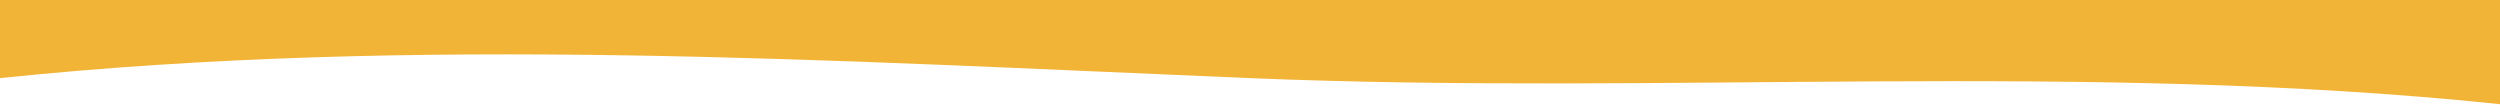
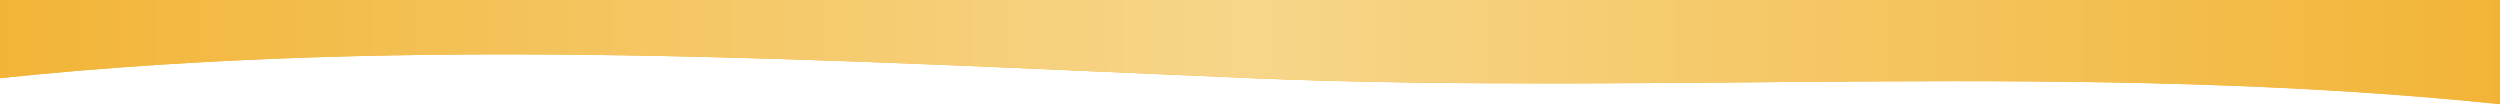
- <svg xmlns="http://www.w3.org/2000/svg" width="1440" height="60" viewBox="0 0 1440 60" fill="none">
+ <svg xmlns="http://www.w3.org/2000/svg" width="1440" height="60" viewBox="0 0 1440 60" fill="none" preserveAspectRatio="none">
  <path d="M0 0H1440V60C1200 35 960 55 720 45C480 35 240 20 0 45V0Z" fill="#f2b436" />
  <defs>
-     
+     <linearGradient id="waveGradient" x1="0%" y1="0%" x2="100%" y2="0%">
+       <stop offset="0%" style="stop-color:#f2b436;stop-opacity:1" />
+       <stop offset="50%" style="stop-color:#f7d68a;stop-opacity:1" />
+       <stop offset="100%" style="stop-color:#f2b436;stop-opacity:1" />
+     </linearGradient>
  </defs>
+   <path d="M0 0H1440V60C1200 35 960 55 720 45C480 35 240 20 0 45V0Z" fill="url(#waveGradient)" />
</svg>
